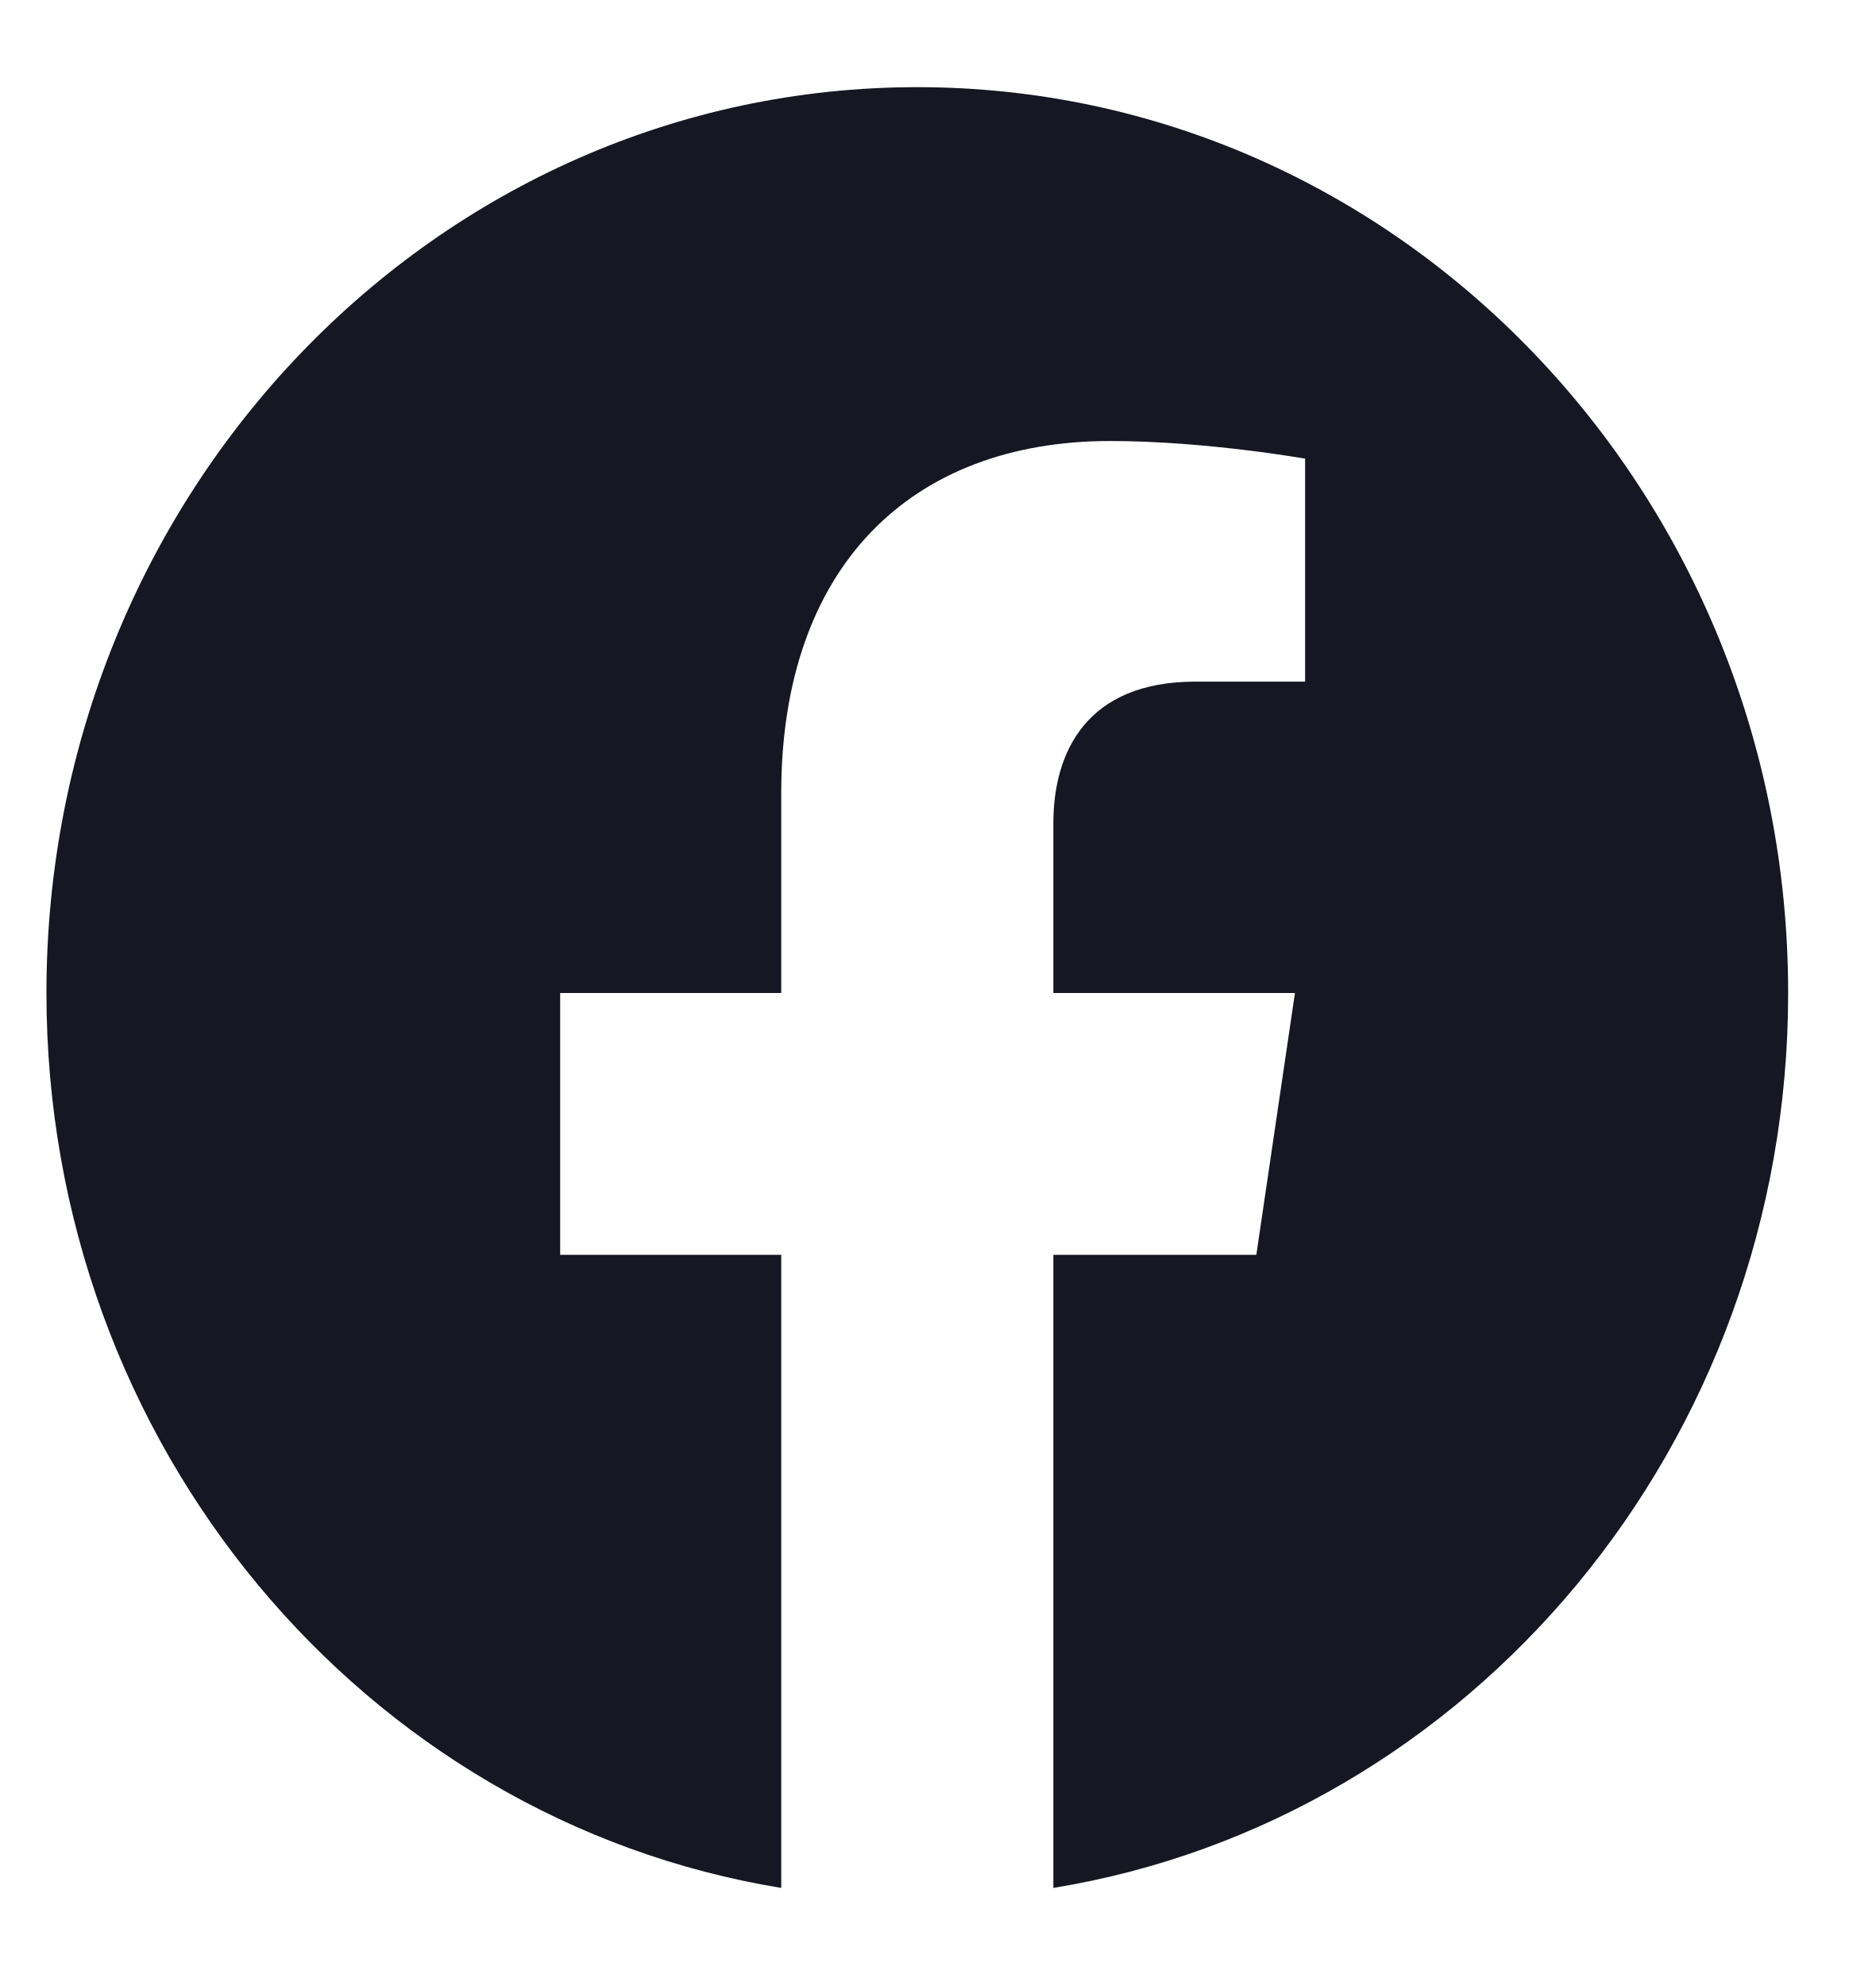
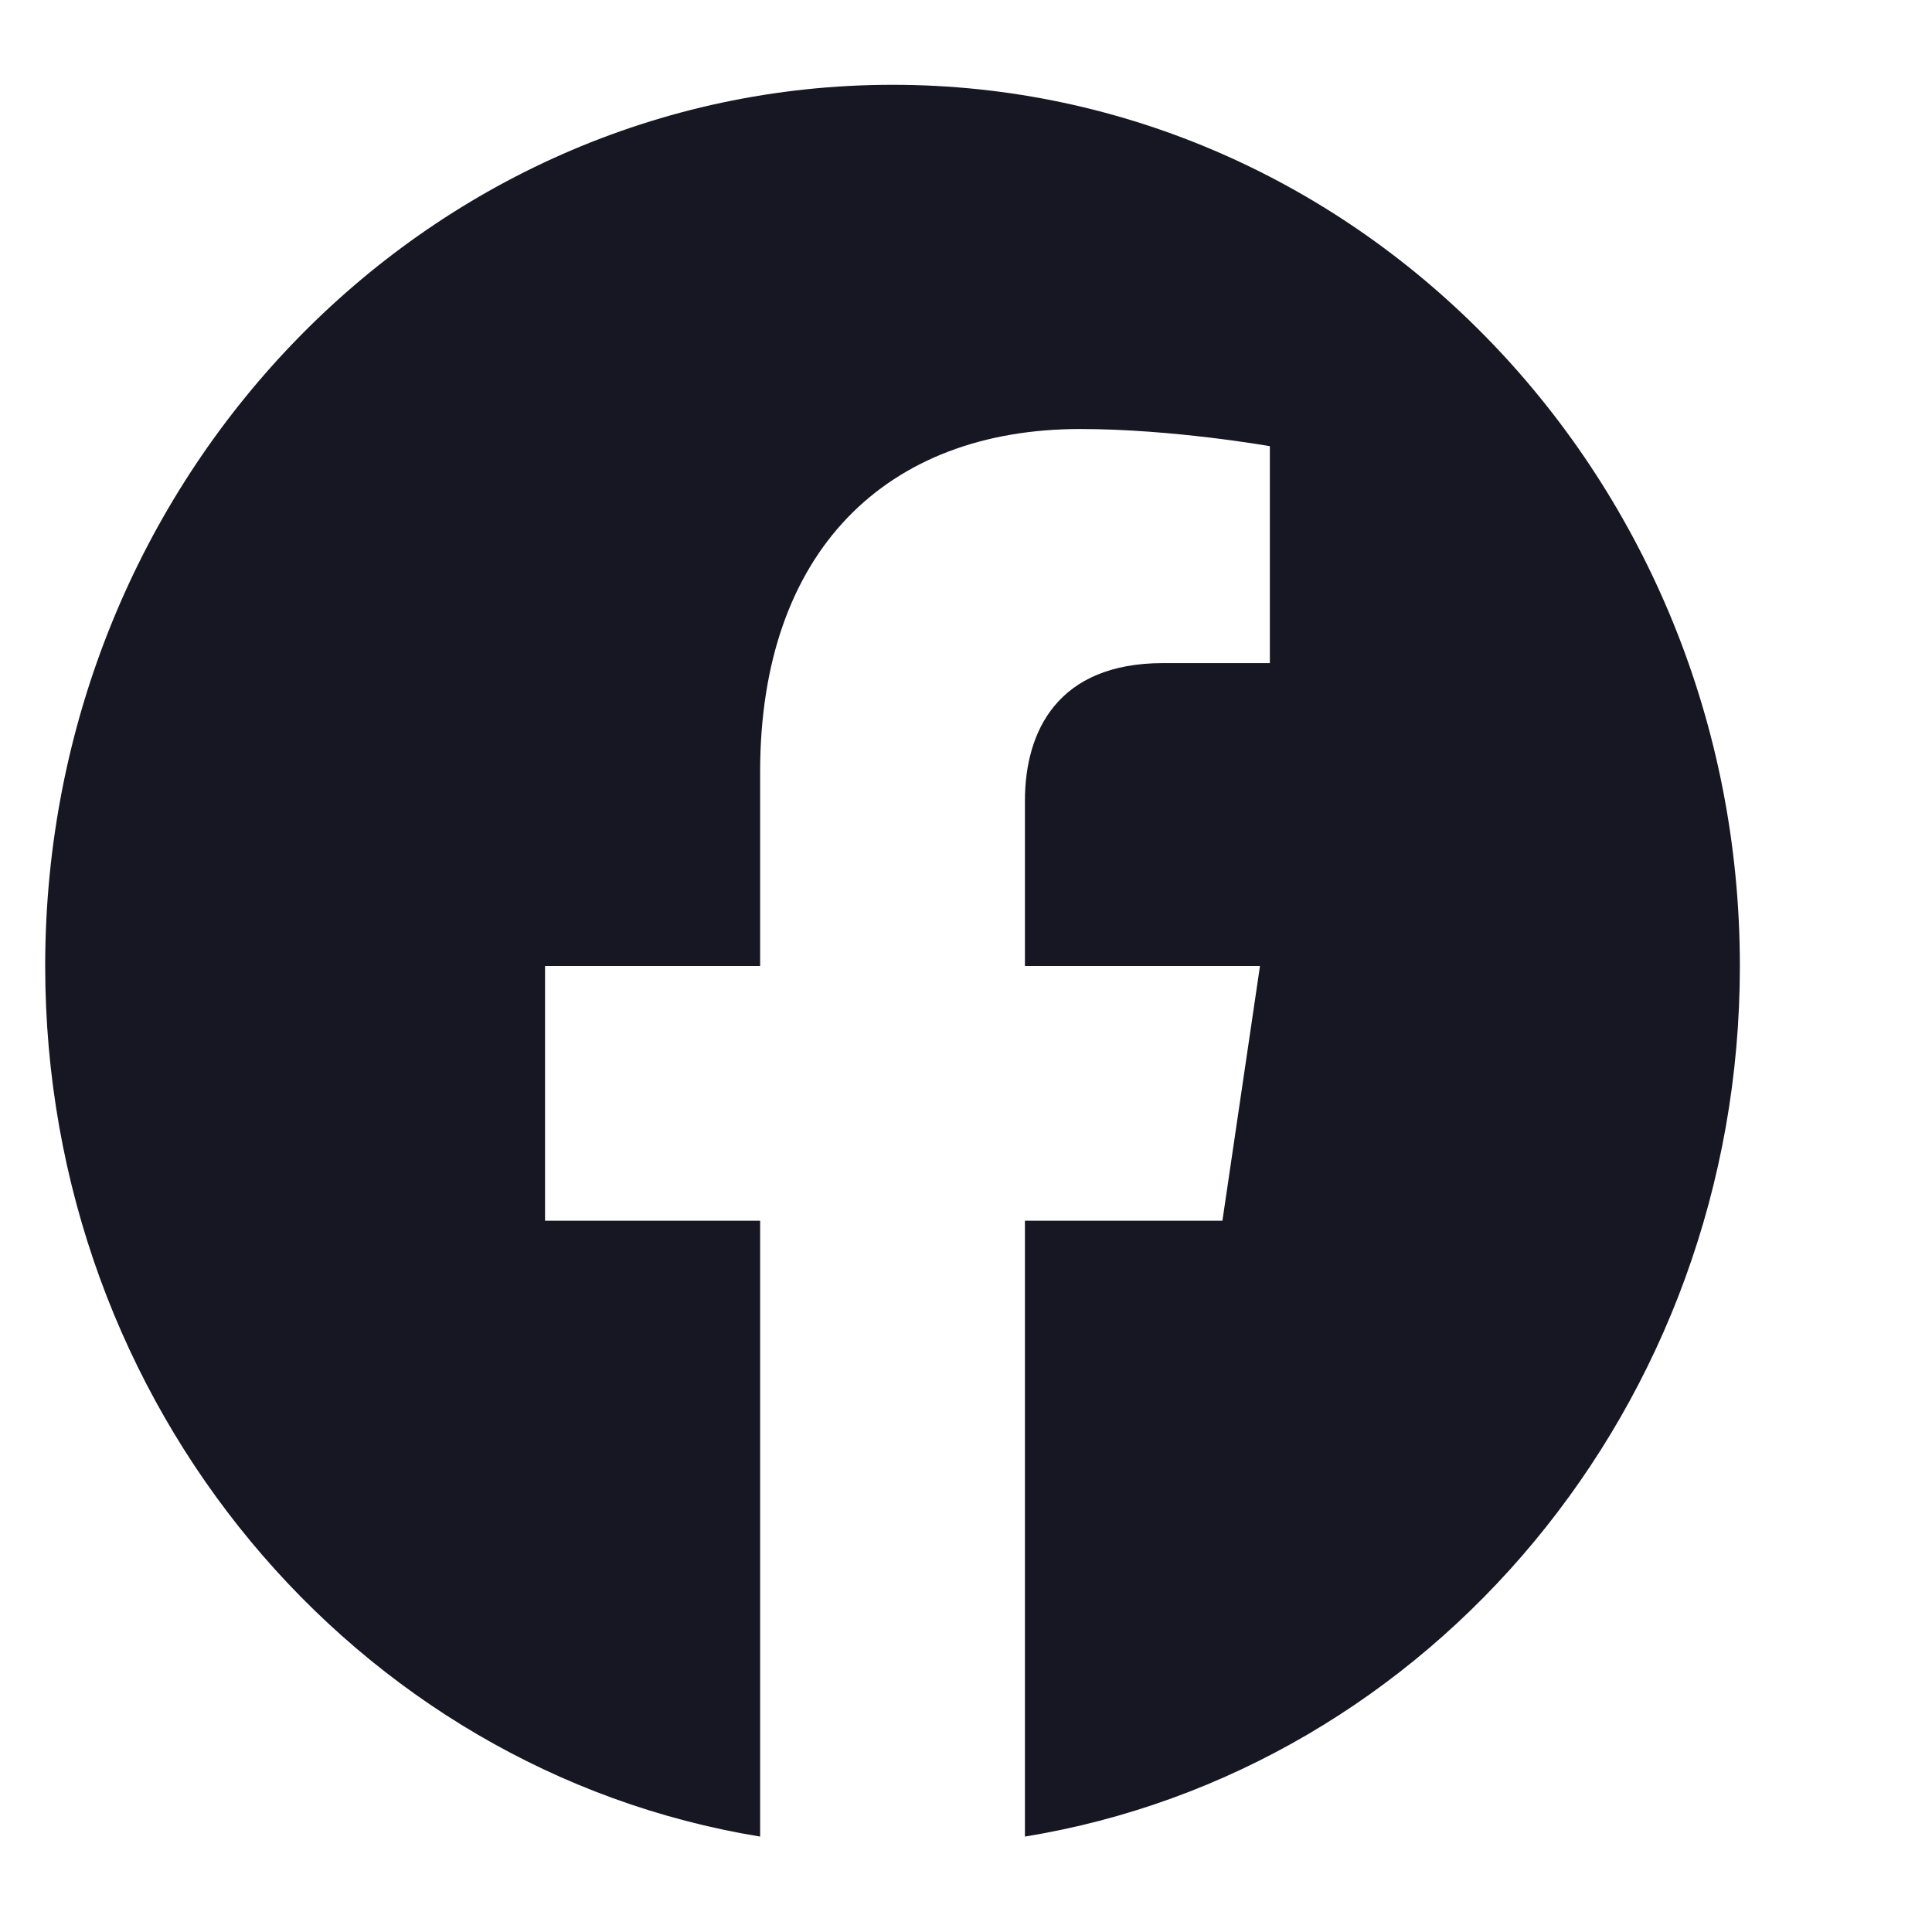
- <svg xmlns="http://www.w3.org/2000/svg" width="17" height="18" viewBox="0 0 17 18" fill="none">
+ <svg xmlns="http://www.w3.org/2000/svg" width="18" height="18" viewBox="0 0 18 18" fill="none">
  <path d="M16.21 9C16.21 4.466 12.676 0.79 8.316 0.79C3.955 0.79 0.421 4.466 0.421 9C0.421 13.098 3.308 16.495 7.082 17.111V11.373H5.078V9H7.082V7.191C7.082 5.133 8.261 3.997 10.064 3.997C10.928 3.997 11.831 4.157 11.831 4.157V6.178H10.836C9.855 6.178 9.549 6.811 9.549 7.461V9H11.739L11.389 11.373H9.549V17.111C13.323 16.495 16.21 13.098 16.21 9Z" fill="#161722" />
</svg>
